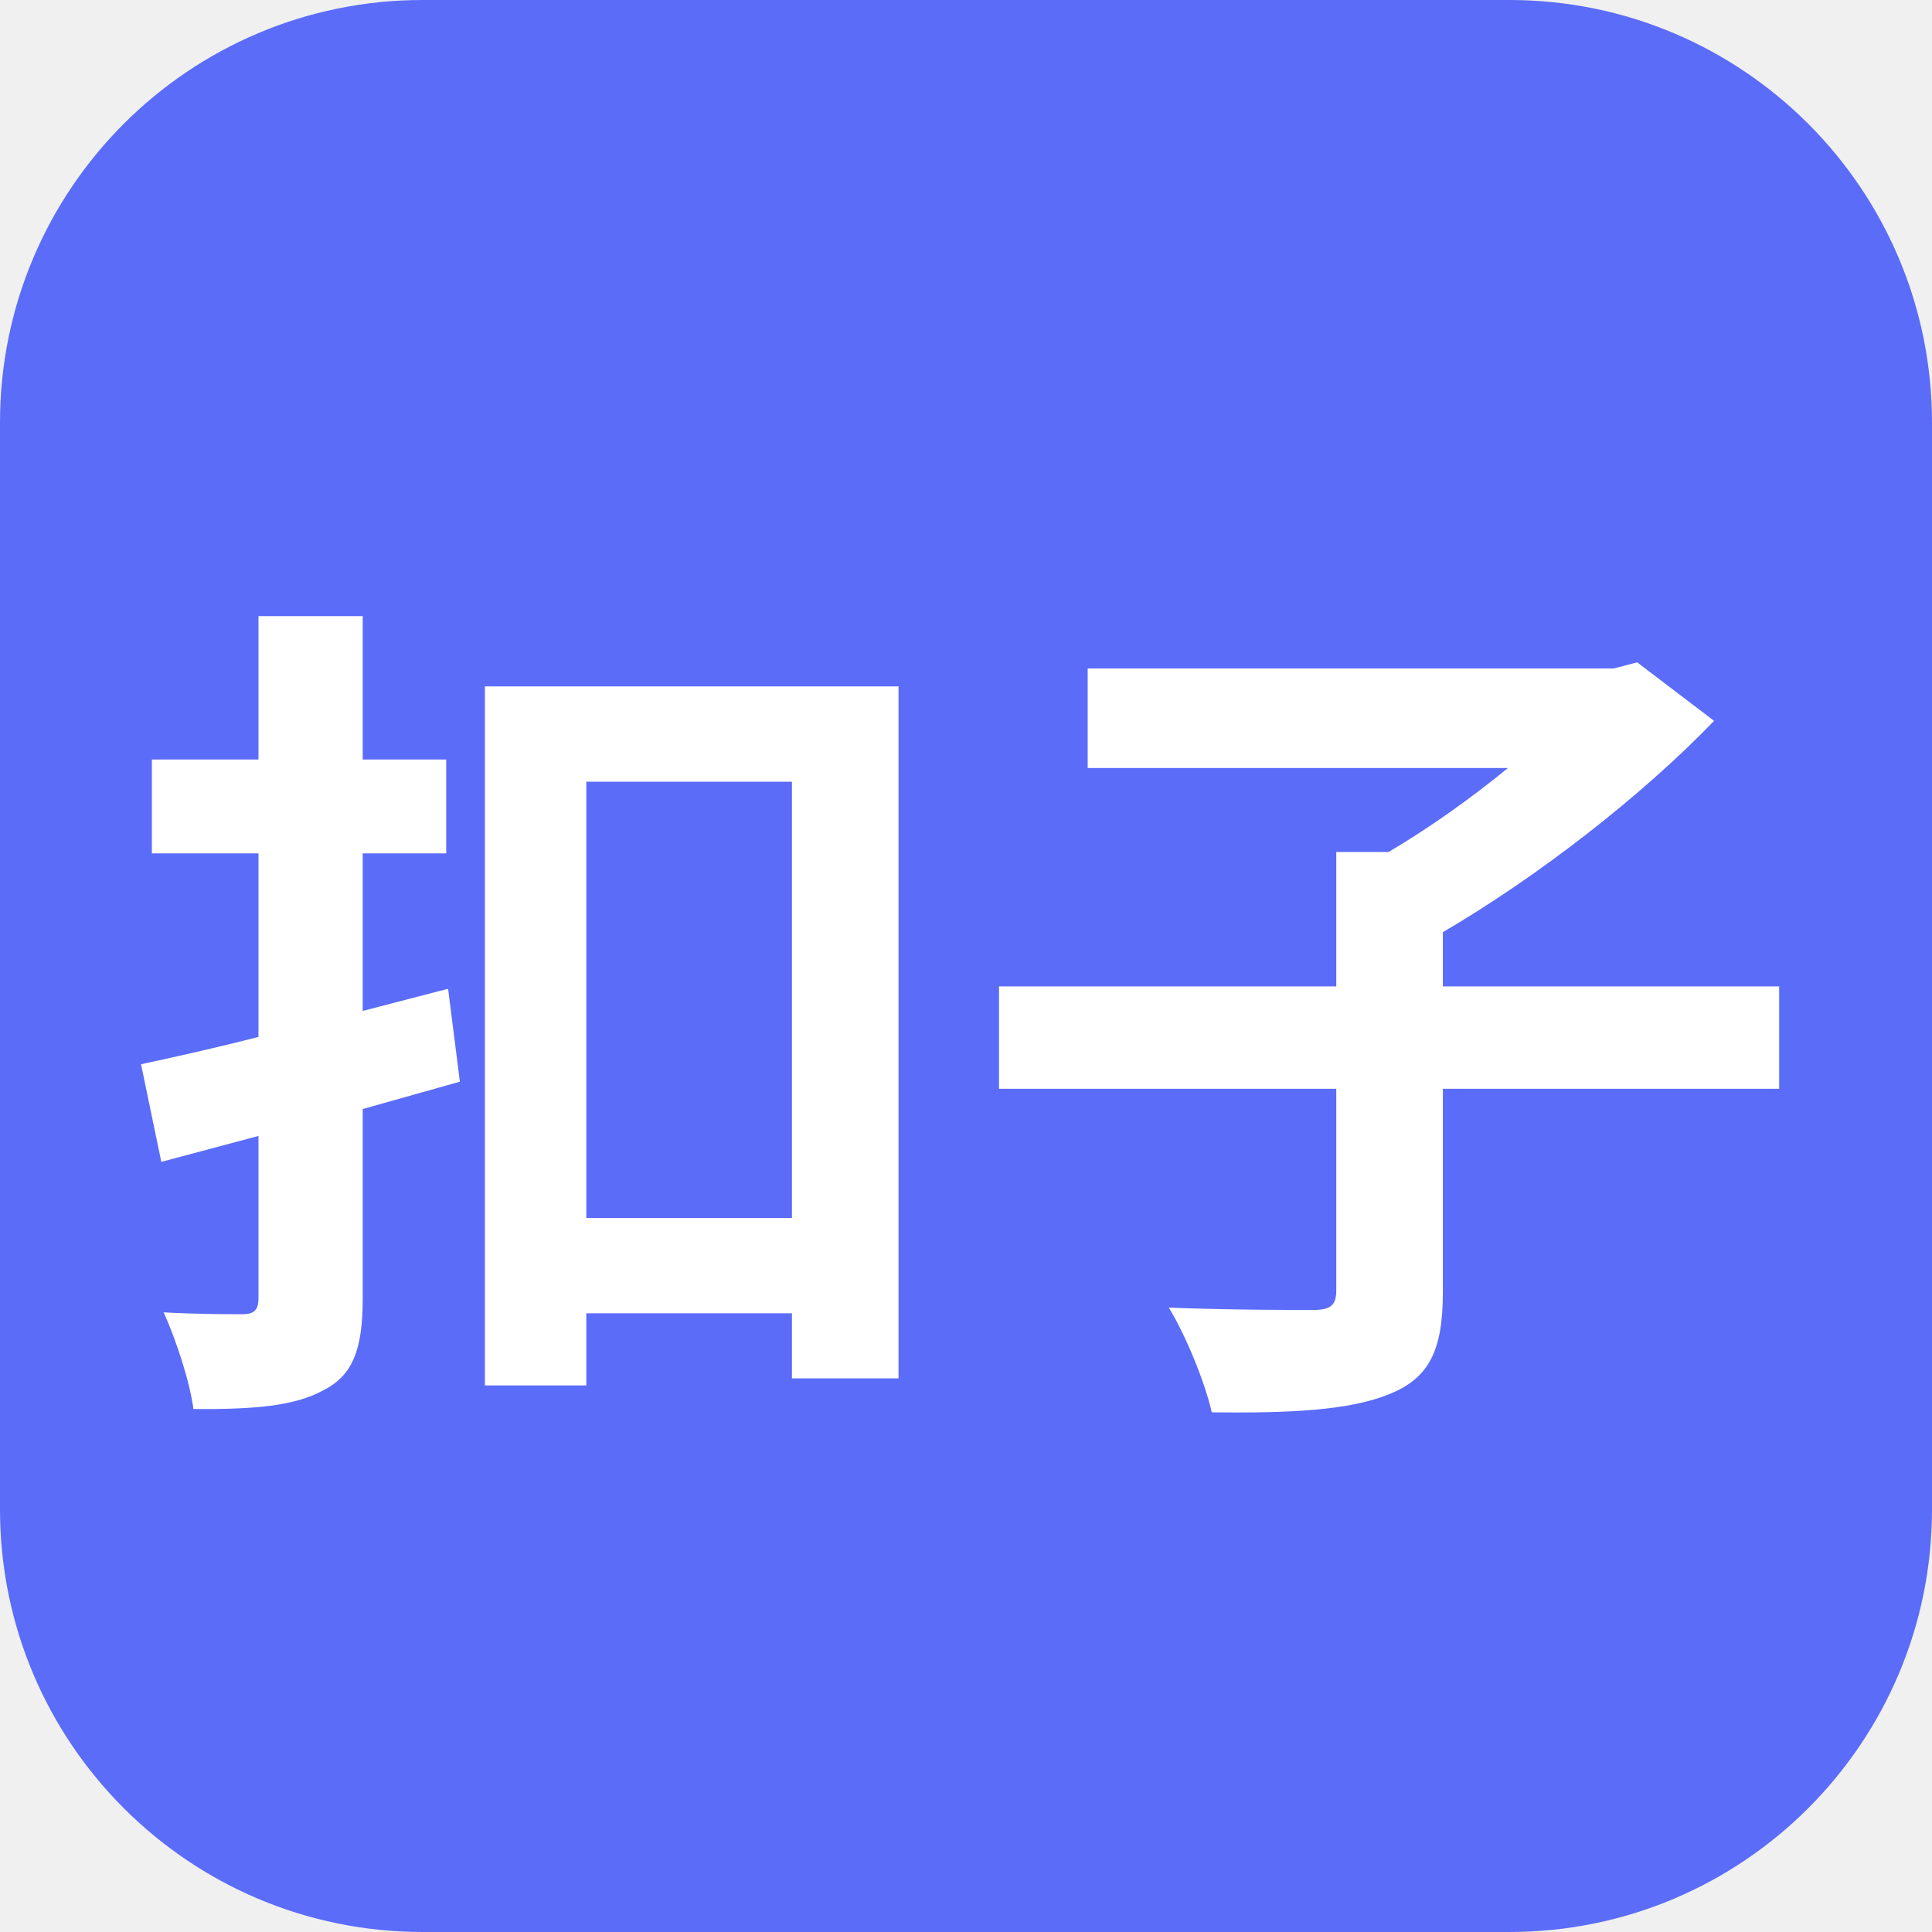
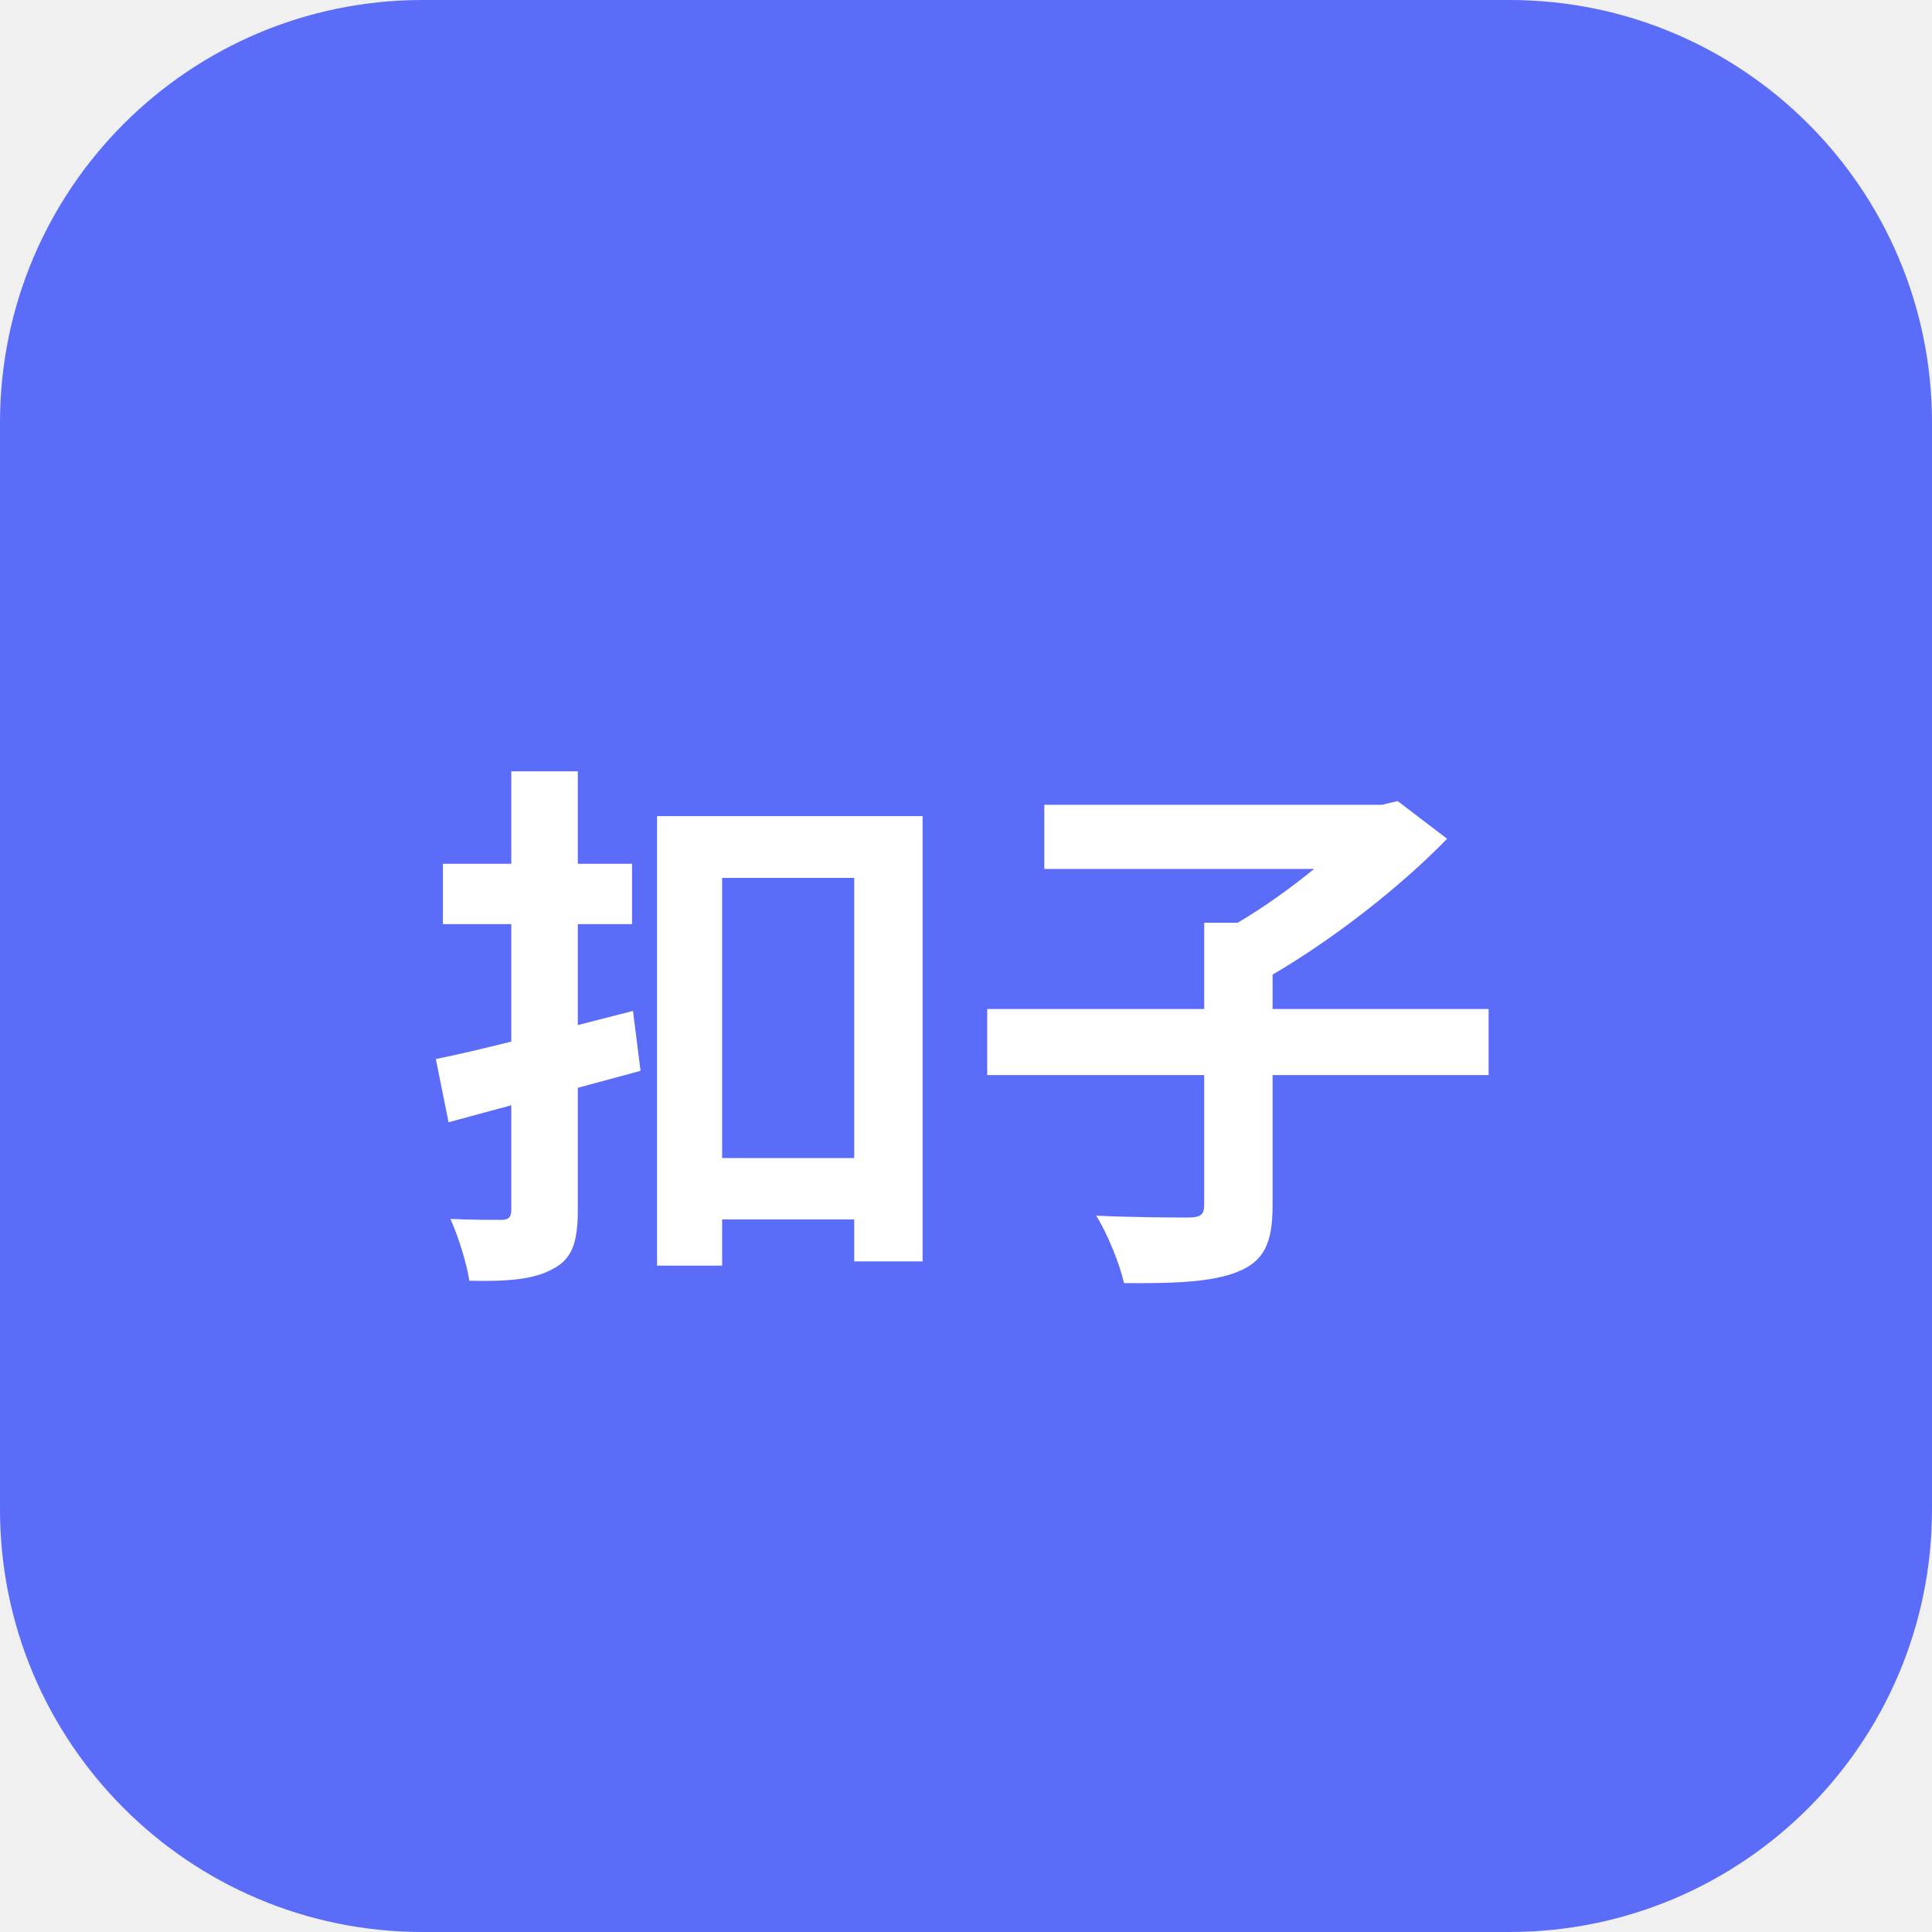
<svg xmlns="http://www.w3.org/2000/svg" viewBox="0 0 64 64" width="64" height="64">
  <rect width="64" height="64" rx="14" fill="#5B6CF9" />
-   <text x="32" y="32" font-family="-apple-system,BlinkMacSystemFont,Segoe UI,sans-serif" font-size="28" font-weight="600" fill="#fff" text-anchor="middle" dominant-baseline="central">扣子</text>
+   <text x="32" y="33" font-family="PingFang SC, Microsoft YaHei, sans-serif" font-size="18" font-weight="700" fill="#fff" text-anchor="middle" dominant-baseline="central">扣子</text>
</svg>
